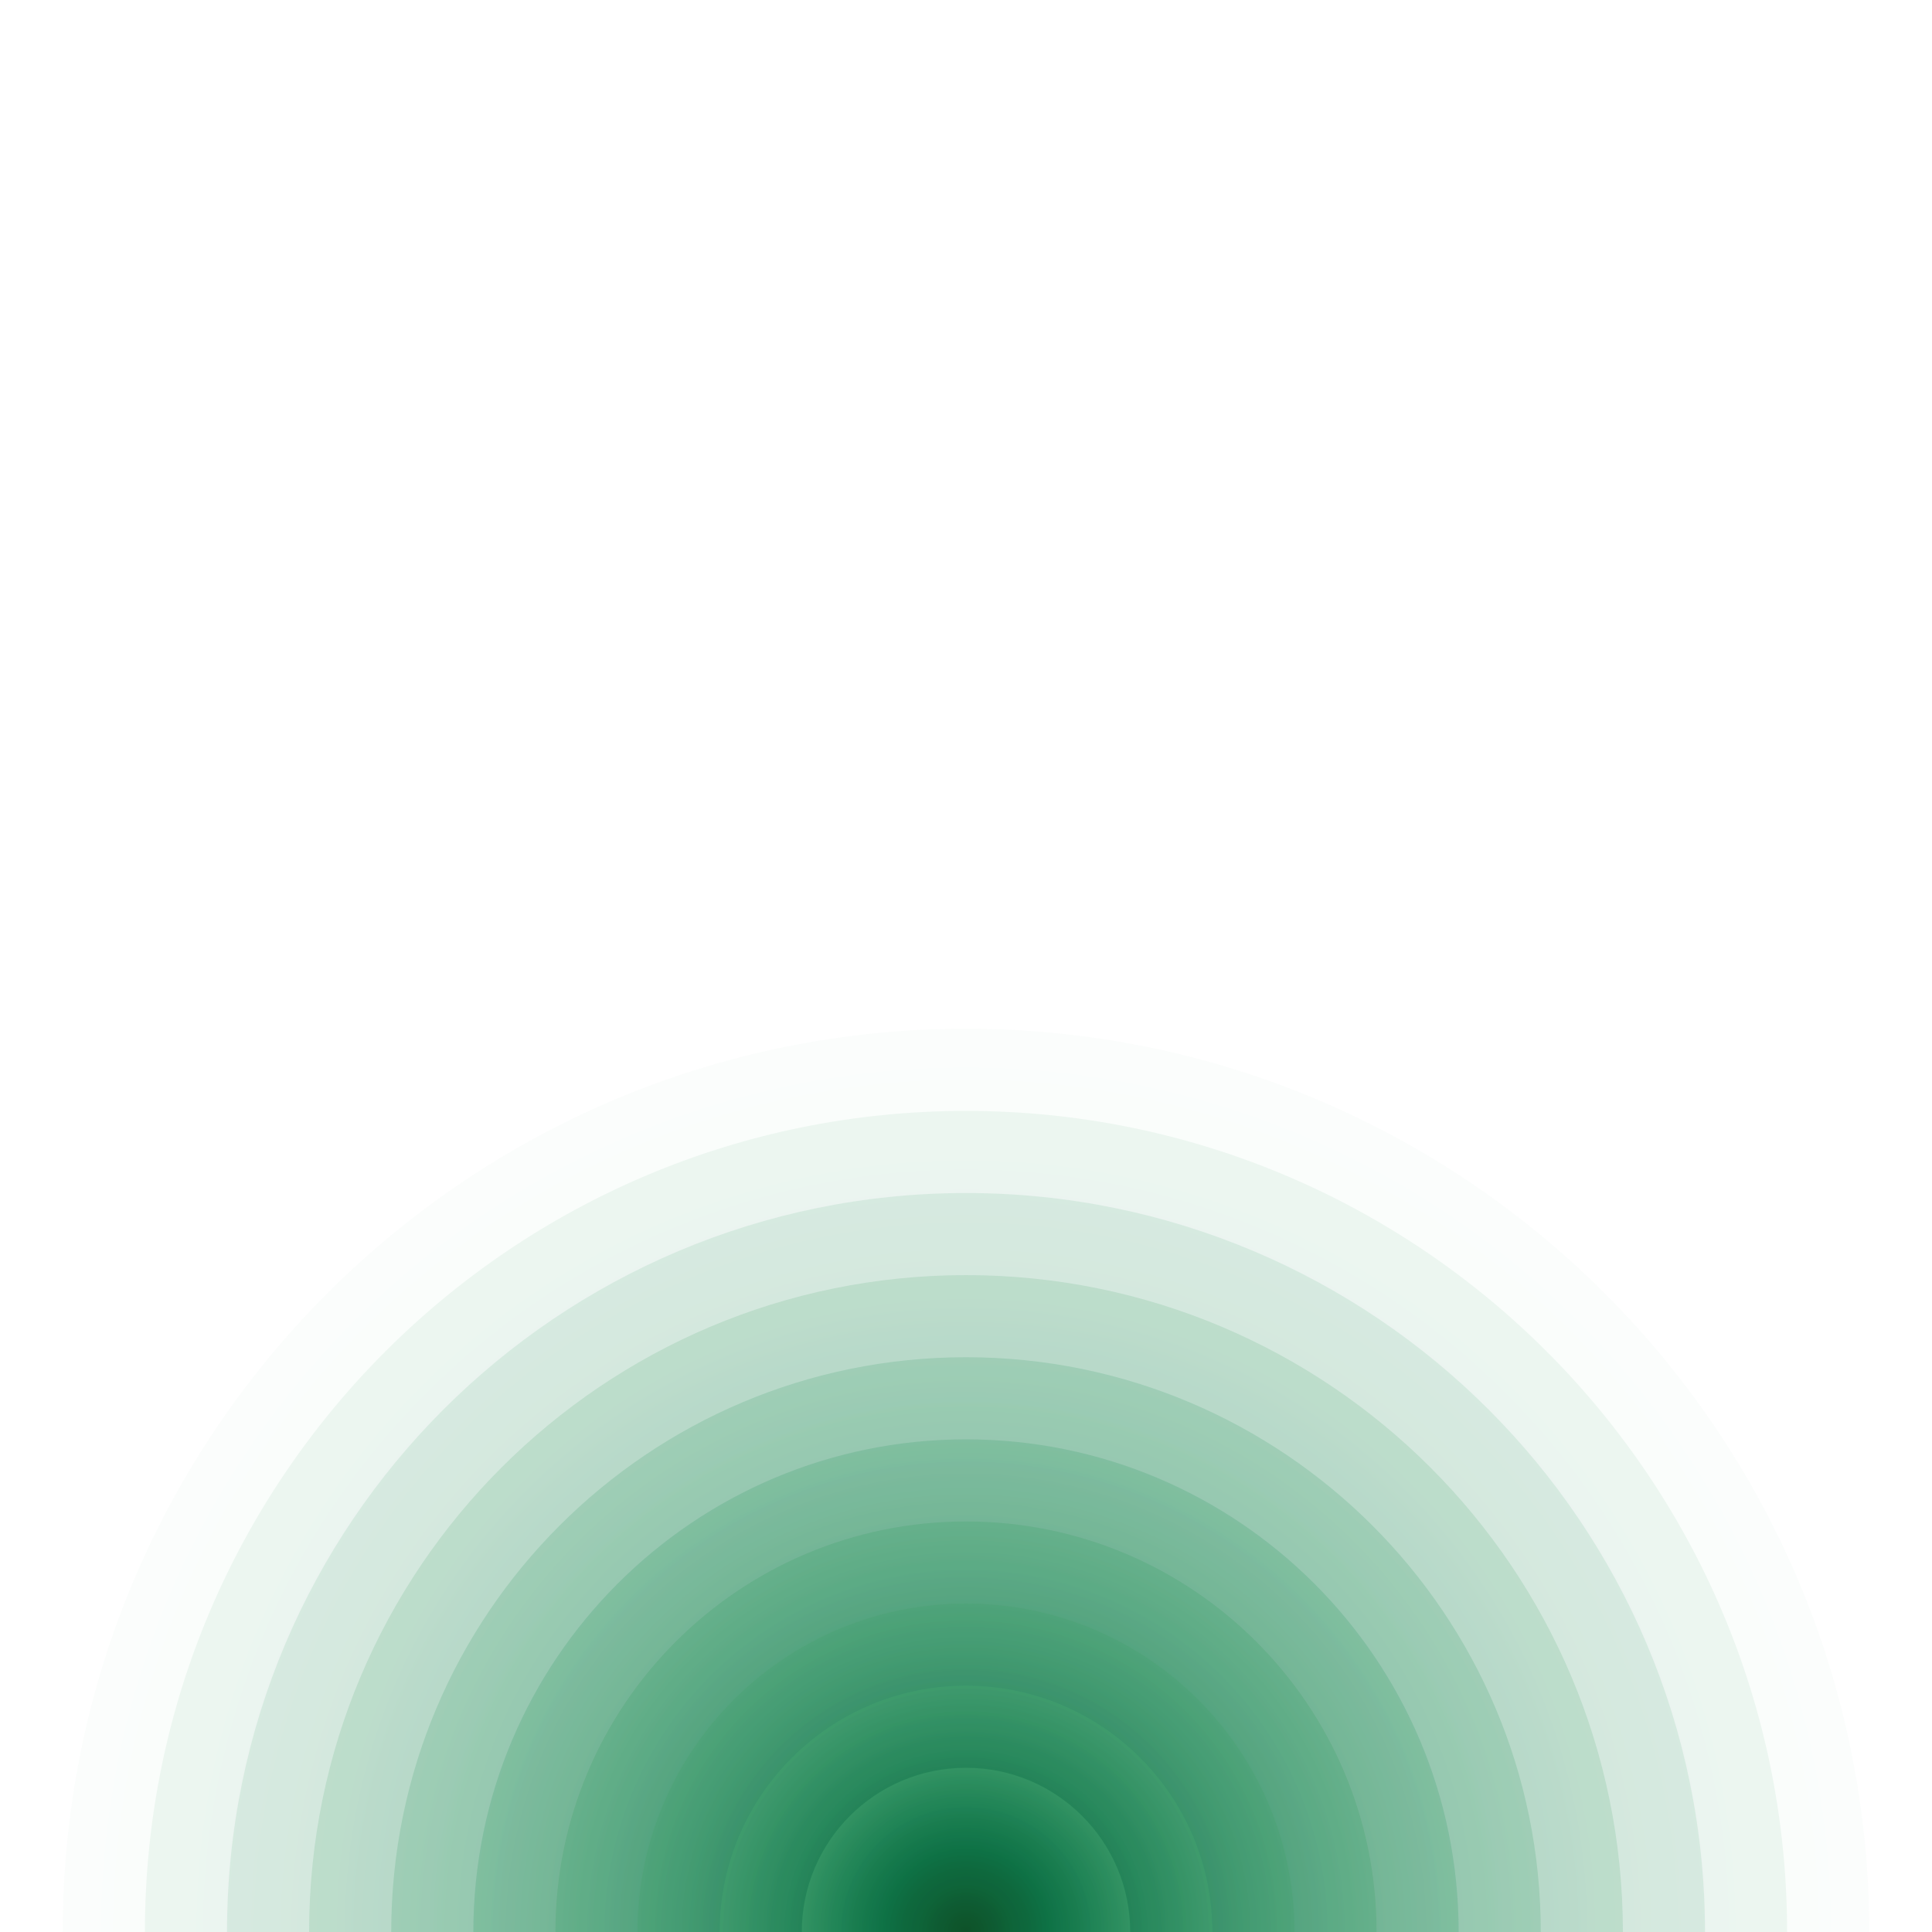
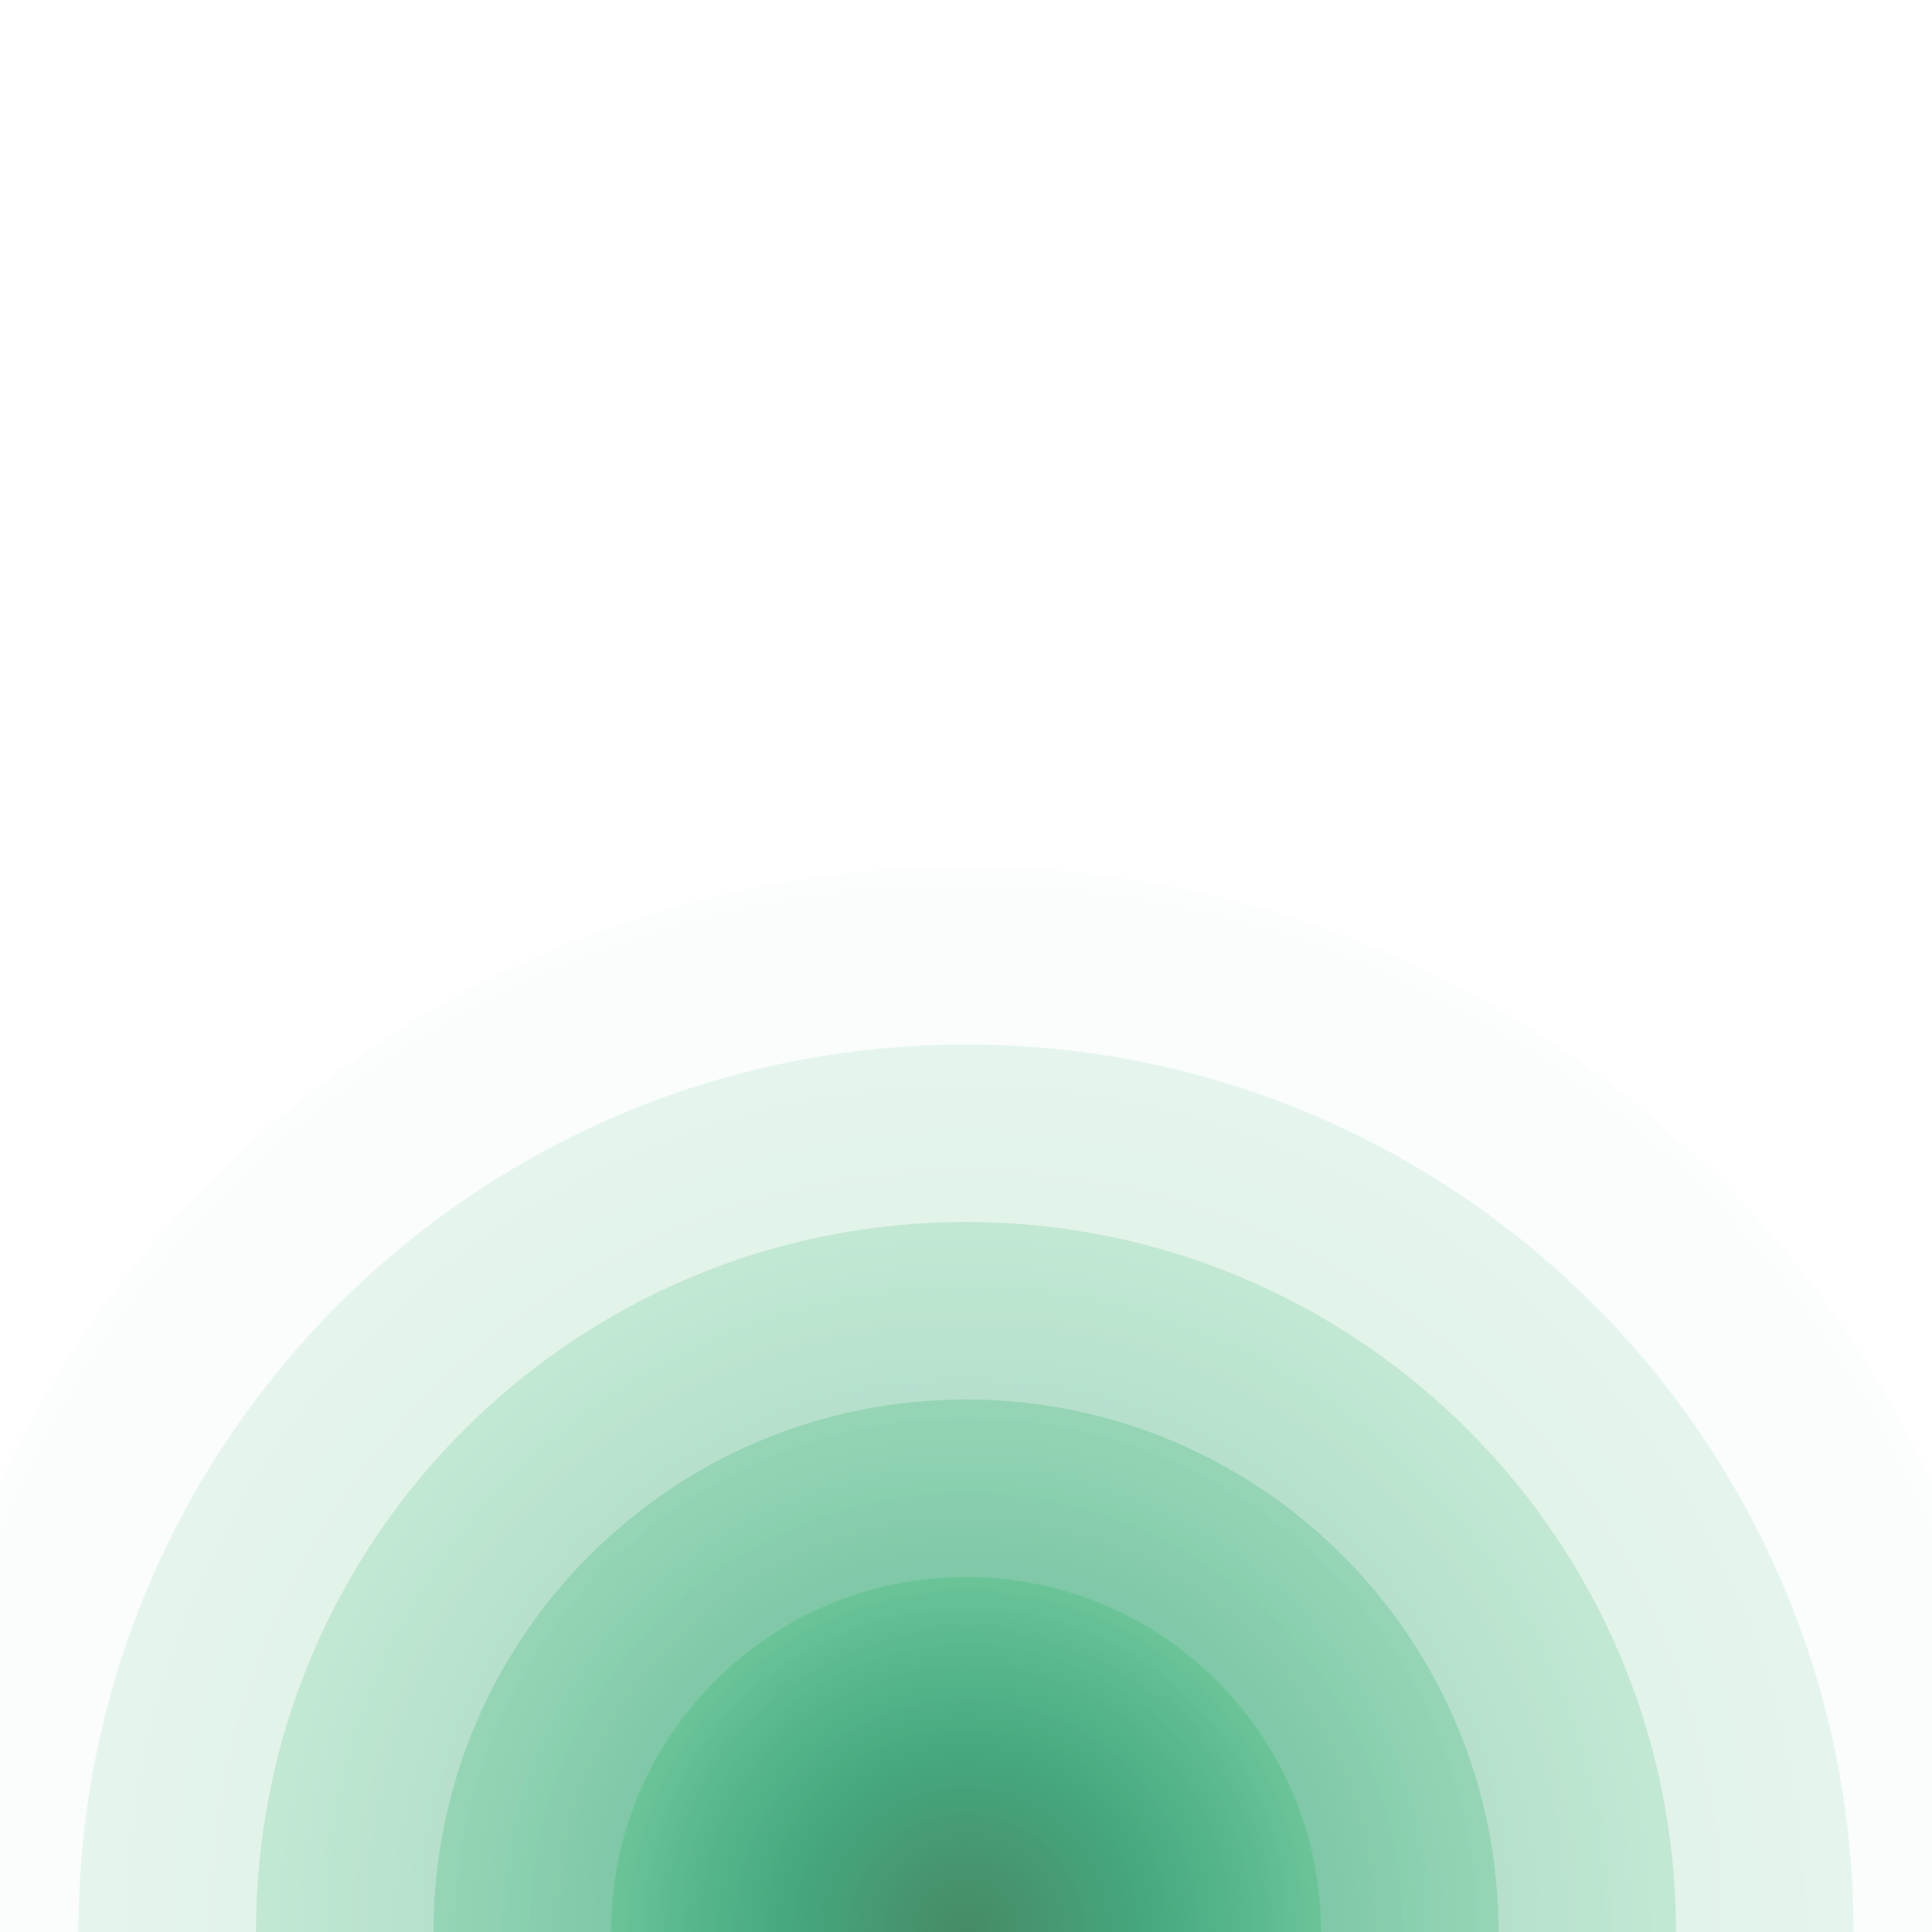
<svg xmlns="http://www.w3.org/2000/svg" version="1.1" viewBox="0 0 800 800">
  <defs>
    <radialGradient id="cccircular-grad" r="50%" cx="50%" cy="50%">
-       <stop offset="0%" stop-color="#00471c" stop-opacity="0.5" />
-       <stop offset="50%" stop-color="#007444" stop-opacity="0.5" />
-       <stop offset="100%" stop-color="#45a470" stop-opacity="0.5" />
+       <stop offset="0%" stop-color="#00602b" stop-opacity="0.5" />
+       <stop offset="50%" stop-color="#008f55" stop-opacity="0.5" />
+       <stop offset="100%" stop-color="#4dc082" stop-opacity="0.5" />
    </radialGradient>
  </defs>
  <g fill="url(#cccircular-grad)">
-     <circle r="374" cx="400" cy="800" opacity="0.05" />
-     <circle r="340" cx="400" cy="800" opacity="0.15" />
-     <circle r="306" cx="400" cy="800" opacity="0.24" />
-     <circle r="272" cx="400" cy="800" opacity="0.33" />
-     <circle r="238" cx="400" cy="800" opacity="0.43" />
-     <circle r="204" cx="400" cy="800" opacity="0.53" />
-     <circle r="170" cx="400" cy="800" opacity="0.62" />
-     <circle r="136" cx="400" cy="800" opacity="0.71" />
-     <circle r="102" cx="400" cy="800" opacity="0.81" />
-     <circle r="68" cx="400" cy="800" opacity="0.91" />
+     <circle r="441" cx="400" cy="800" opacity="0.05" />
+     <circle r="367.5" cx="400" cy="800" opacity="0.24" />
+     <circle r="294" cx="400" cy="800" opacity="0.43" />
+     <circle r="220.5" cx="400" cy="800" opacity="0.62" />
+     <circle r="147" cx="400" cy="800" opacity="0.81" />
  </g>
</svg>
